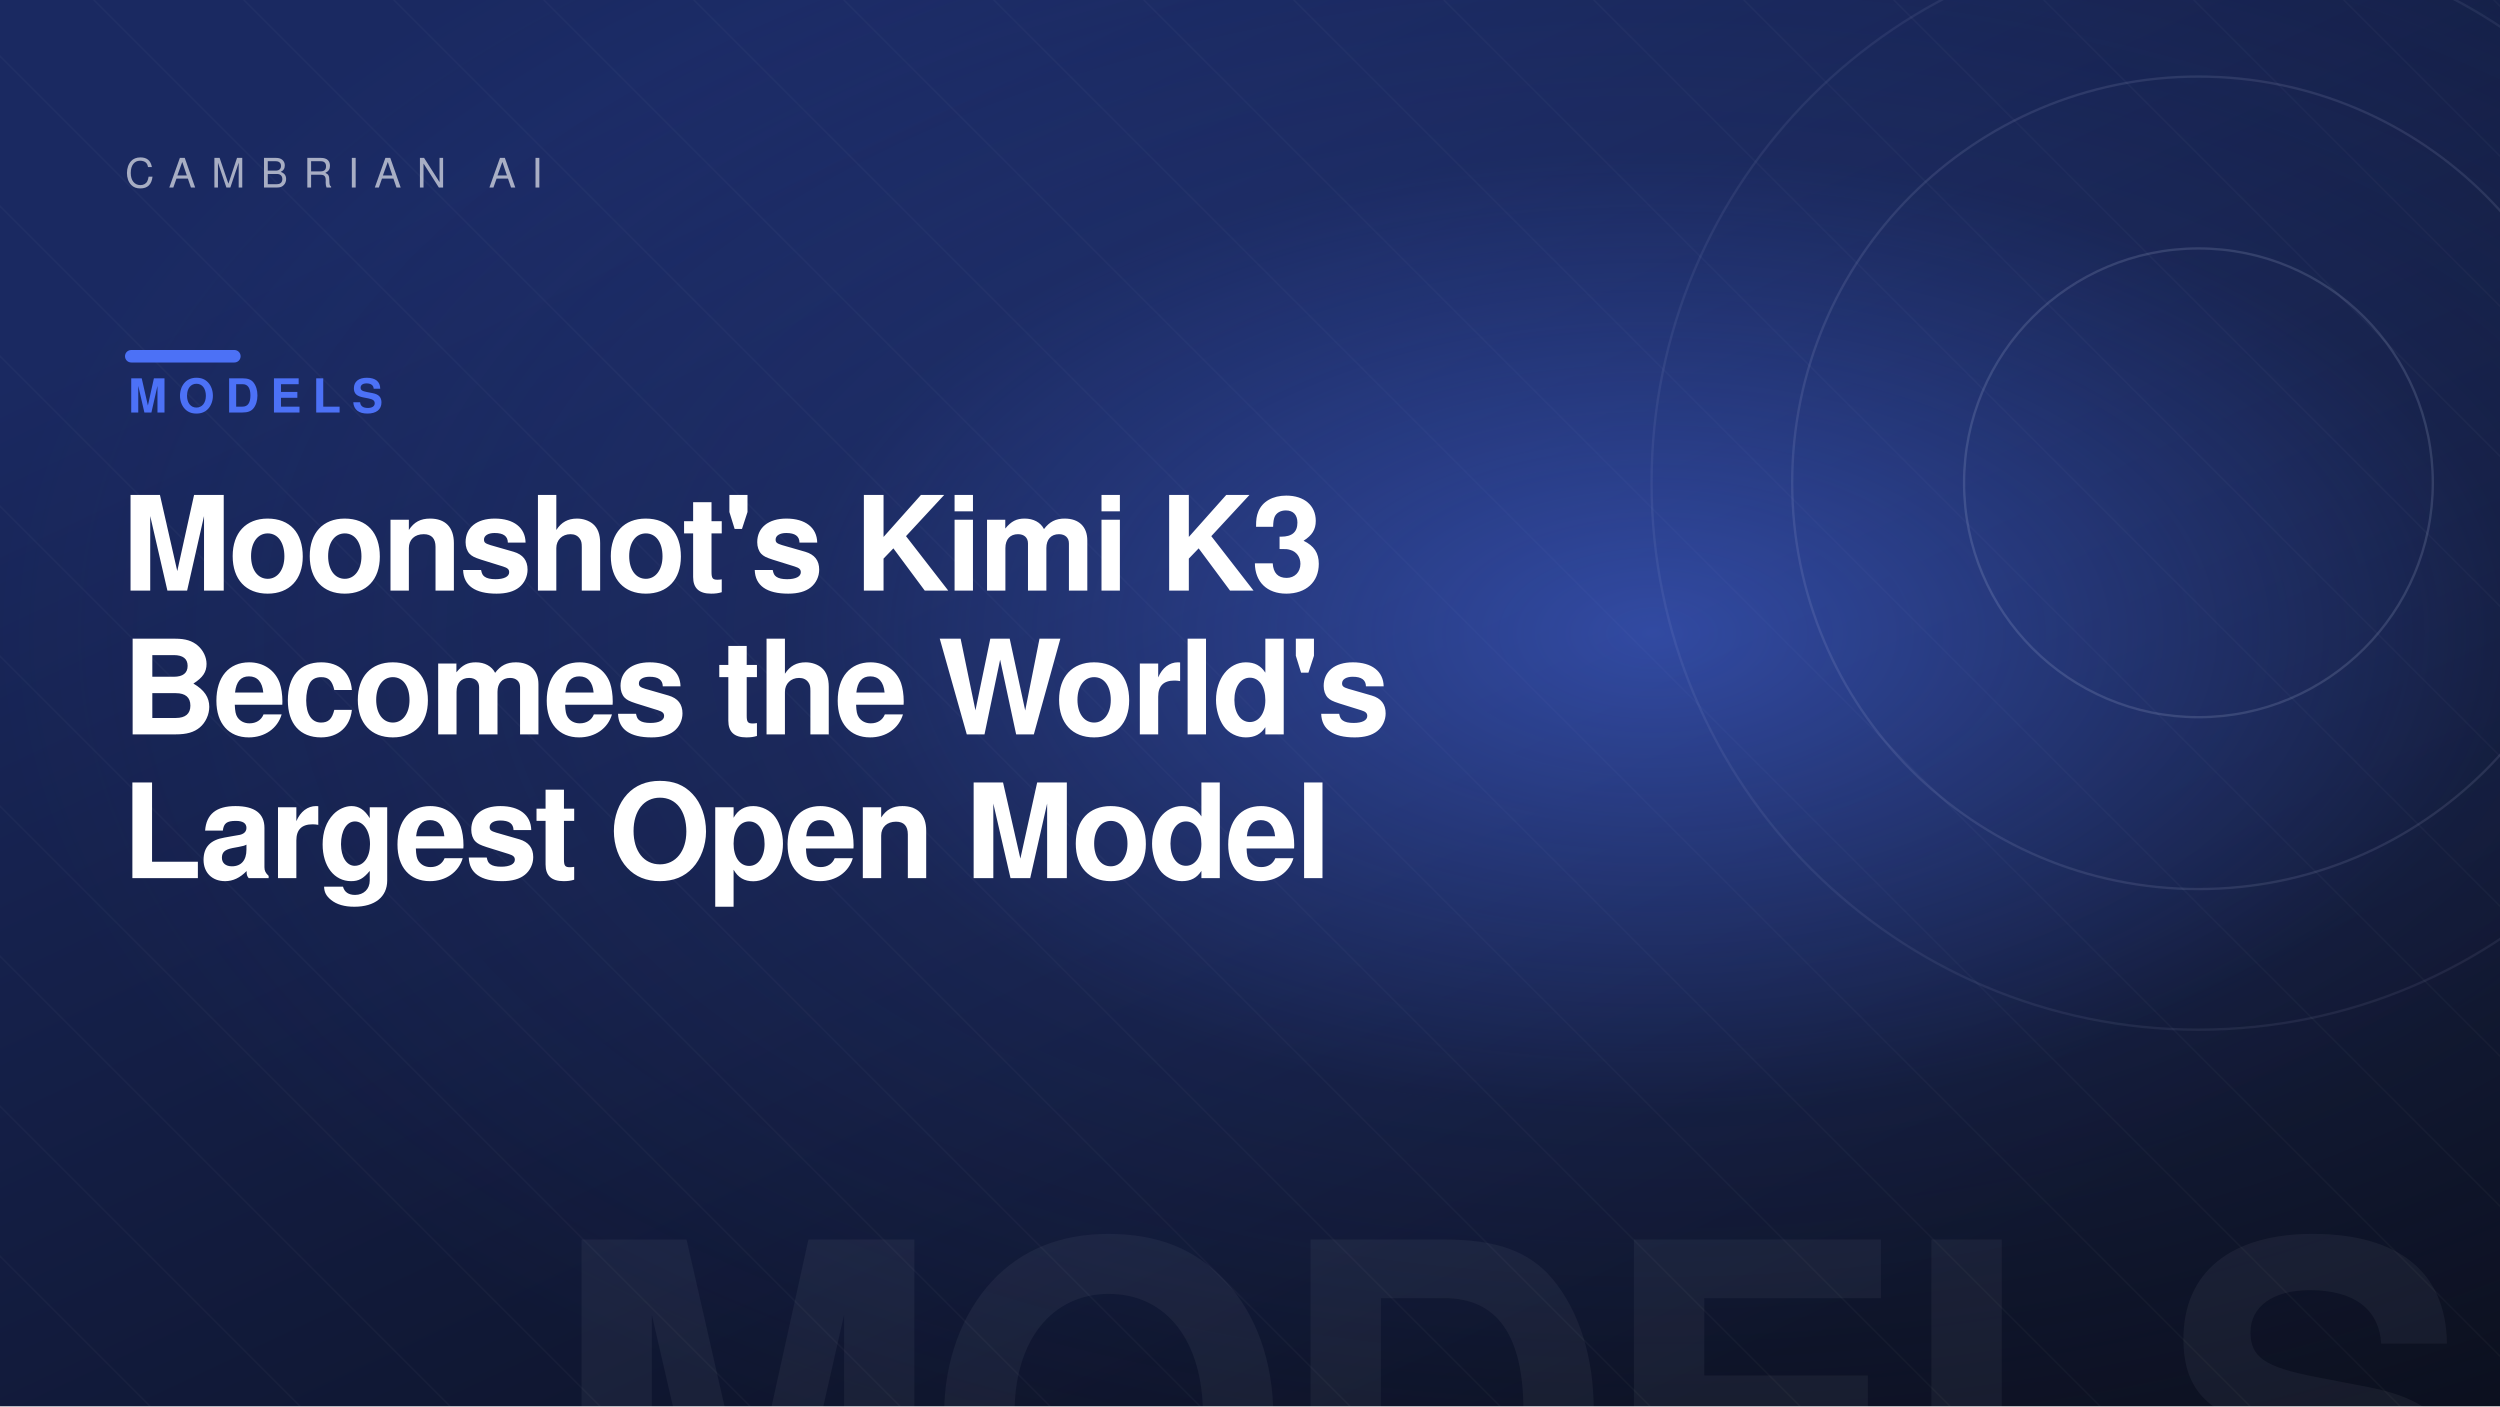
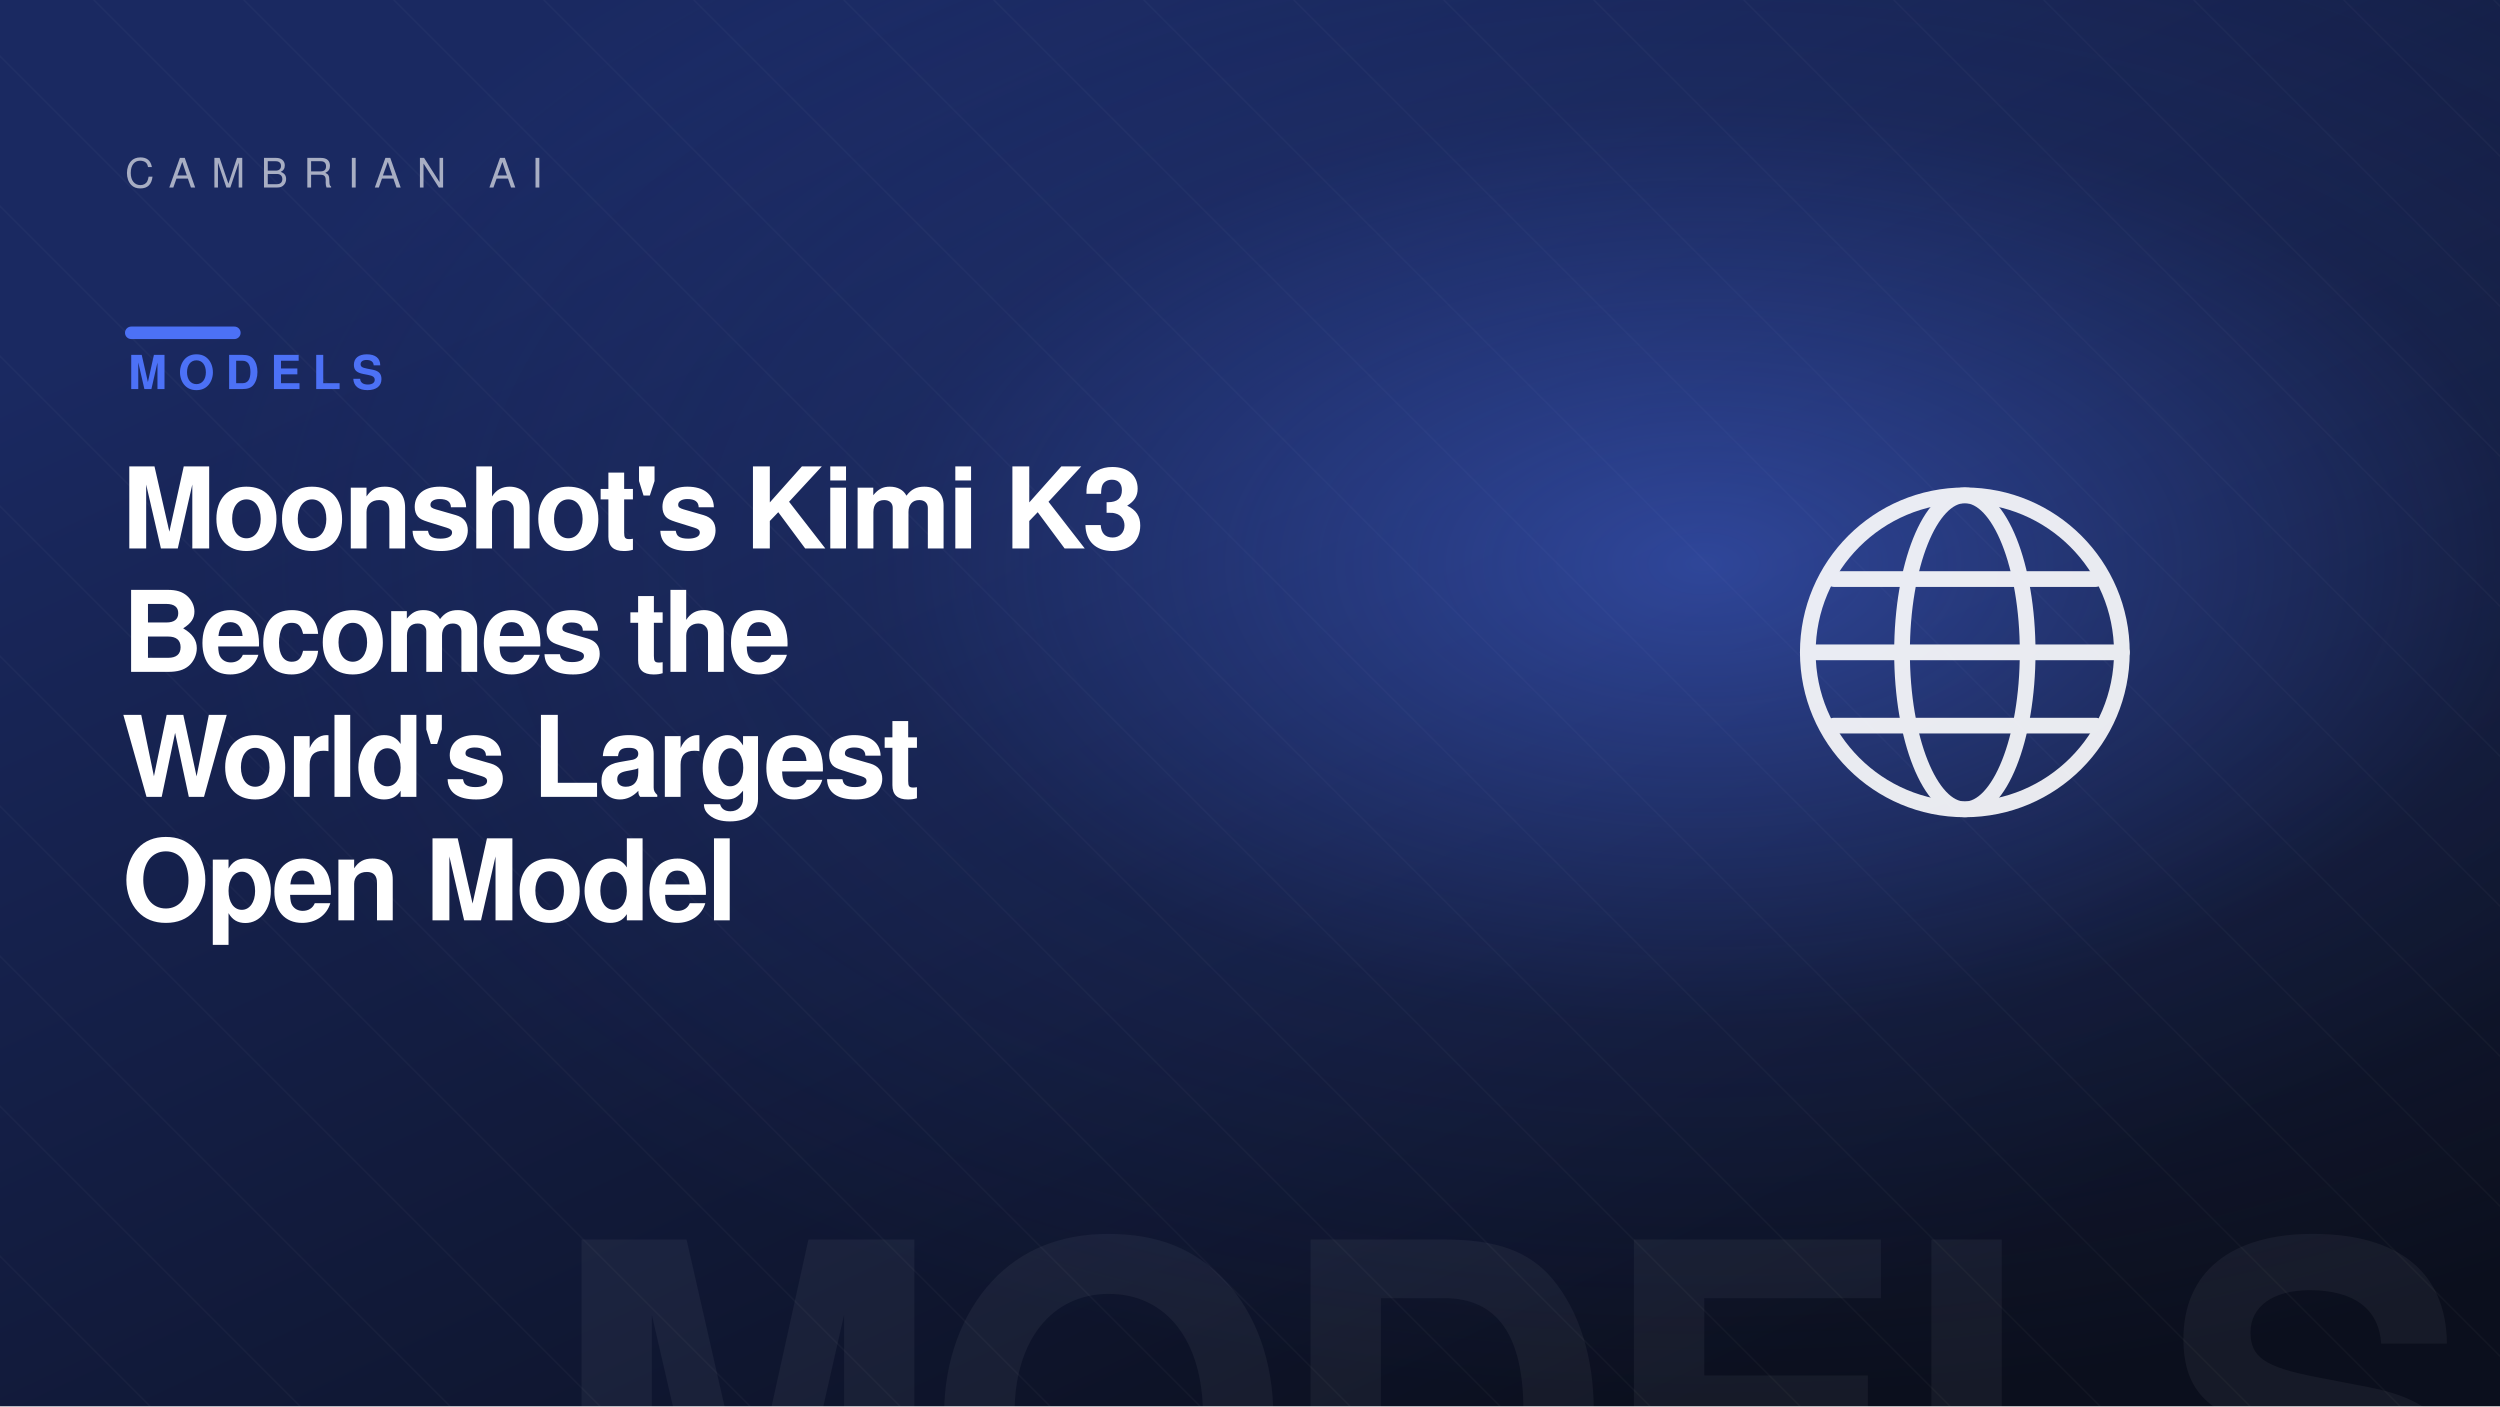
<svg xmlns="http://www.w3.org/2000/svg" width="1600" height="900" viewBox="0 0 1600 900" role="img" aria-label="Moonshot's Kimi K3 Becomes the World's Largest Open Model">
  <defs>
    <linearGradient id="bg" gradientTransform="rotate(230 0.5 0.5)">
      <stop offset="0" stop-color="hsl(227, 44%, 8%)" />
      <stop offset="1" stop-color="hsl(227, 58%, 24%)" />
    </linearGradient>
-     <radialGradient id="glow" cx="66%" cy="45%" r="66%">
-       <stop offset="0" stop-color="hsl(227, 90%, 63%)" stop-opacity="0.55" />
-       <stop offset="52%" stop-color="hsl(227, 90%, 63%)" stop-opacity="0.12" />
+     <radialGradient id="glow" cx="68%" cy="40%" r="60%">
+       <stop offset="0" stop-color="hsl(227, 90%, 63%)" stop-opacity="0.5" />
+       <stop offset="55%" stop-color="hsl(227, 90%, 63%)" stop-opacity="0.1" />
      <stop offset="100%" stop-color="hsl(227, 90%, 63%)" stop-opacity="0" />
    </radialGradient>
  </defs>
  <rect width="1600" height="900" fill="url(#bg)" />
  <g>
    <line x1="-900" y1="0" x2="0" y2="900" stroke="#ffffff" stroke-width="1" opacity="0.028" />
    <line x1="-804" y1="0" x2="96" y2="900" stroke="#ffffff" stroke-width="1" opacity="0.028" />
    <line x1="-708" y1="0" x2="192" y2="900" stroke="#ffffff" stroke-width="1" opacity="0.028" />
    <line x1="-612" y1="0" x2="288" y2="900" stroke="#ffffff" stroke-width="1" opacity="0.028" />
    <line x1="-516" y1="0" x2="384" y2="900" stroke="#ffffff" stroke-width="1" opacity="0.028" />
    <line x1="-420" y1="0" x2="480" y2="900" stroke="#ffffff" stroke-width="1" opacity="0.028" />
    <line x1="-324" y1="0" x2="576" y2="900" stroke="#ffffff" stroke-width="1" opacity="0.028" />
    <line x1="-228" y1="0" x2="672" y2="900" stroke="#ffffff" stroke-width="1" opacity="0.028" />
    <line x1="-132" y1="0" x2="768" y2="900" stroke="#ffffff" stroke-width="1" opacity="0.028" />
    <line x1="-36" y1="0" x2="864" y2="900" stroke="#ffffff" stroke-width="1" opacity="0.028" />
    <line x1="60" y1="0" x2="960" y2="900" stroke="#ffffff" stroke-width="1" opacity="0.028" />
    <line x1="156" y1="0" x2="1056" y2="900" stroke="#ffffff" stroke-width="1" opacity="0.028" />
    <line x1="252" y1="0" x2="1152" y2="900" stroke="#ffffff" stroke-width="1" opacity="0.028" />
    <line x1="348" y1="0" x2="1248" y2="900" stroke="#ffffff" stroke-width="1" opacity="0.028" />
    <line x1="444" y1="0" x2="1344" y2="900" stroke="#ffffff" stroke-width="1" opacity="0.028" />
    <line x1="540" y1="0" x2="1440" y2="900" stroke="#ffffff" stroke-width="1" opacity="0.028" />
    <line x1="636" y1="0" x2="1536" y2="900" stroke="#ffffff" stroke-width="1" opacity="0.028" />
    <line x1="732" y1="0" x2="1632" y2="900" stroke="#ffffff" stroke-width="1" opacity="0.028" />
    <line x1="828" y1="0" x2="1728" y2="900" stroke="#ffffff" stroke-width="1" opacity="0.028" />
    <line x1="924" y1="0" x2="1824" y2="900" stroke="#ffffff" stroke-width="1" opacity="0.028" />
    <line x1="1020" y1="0" x2="1920" y2="900" stroke="#ffffff" stroke-width="1" opacity="0.028" />
    <line x1="1116" y1="0" x2="2016" y2="900" stroke="#ffffff" stroke-width="1" opacity="0.028" />
    <line x1="1212" y1="0" x2="2112" y2="900" stroke="#ffffff" stroke-width="1" opacity="0.028" />
    <line x1="1308" y1="0" x2="2208" y2="900" stroke="#ffffff" stroke-width="1" opacity="0.028" />
    <line x1="1404" y1="0" x2="2304" y2="900" stroke="#ffffff" stroke-width="1" opacity="0.028" />
    <line x1="1500" y1="0" x2="2400" y2="900" stroke="#ffffff" stroke-width="1" opacity="0.028" />
    <line x1="1596" y1="0" x2="2496" y2="900" stroke="#ffffff" stroke-width="1" opacity="0.028" />
  </g>
  <text x="1584" y="1012" text-anchor="end" font-family="Helvetica, Arial, sans-serif" font-size="300" font-weight="800" letter-spacing="-10" fill="#ffffff" opacity="0.05">MODELS</text>
  <rect width="1600" height="900" fill="url(#glow)" />
-   <g>
-     <circle cx="1407" cy="309" r="150" fill="none" stroke="hsl(227, 55%, 86%)" stroke-width="1.5" opacity="0.16" />
-     <circle cx="1407" cy="309" r="260" fill="none" stroke="hsl(227, 55%, 86%)" stroke-width="1.5" opacity="0.12" />
-     <circle cx="1407" cy="309" r="350" fill="none" stroke="hsl(227, 55%, 86%)" stroke-width="1.5" opacity="0.08" />
+   <g transform="translate(1090 250) scale(3.35)" fill="none" stroke="#ffffff" stroke-width="3" stroke-linecap="round" stroke-linejoin="round" opacity="0.9">
+     <circle cx="50" cy="50" r="30" />
+     <ellipse cx="50" cy="50" rx="12" ry="30" />
+     <path d="M20 50H80M25 36H75M25 64H75" />
  </g>
  <text x="80" y="120" font-family="Helvetica, Arial, sans-serif" font-size="26" letter-spacing="10" fill="#ffffff" opacity="0.62">CAMBRIAN AI</text>
-   <rect x="80" y="224" width="74" height="8" rx="4" fill="hsl(227, 90%, 63%)" />
-   <text x="82" y="264" font-family="Helvetica, Arial, sans-serif" font-size="30" font-weight="700" letter-spacing="7" fill="hsl(227, 90%, 63%)">MODELS</text>
-   <text x="78" y="378" font-family="Helvetica, Arial, sans-serif" font-size="84" font-weight="700" letter-spacing="-2" fill="#ffffff">Moonshot's Kimi K3</text>
-   <text x="78" y="470" font-family="Helvetica, Arial, sans-serif" font-size="84" font-weight="700" letter-spacing="-2" fill="#ffffff">Becomes the World's</text>
-   <text x="78" y="562" font-family="Helvetica, Arial, sans-serif" font-size="84" font-weight="700" letter-spacing="-2" fill="#ffffff">Largest Open Model</text>
+   <rect x="80" y="209" width="74" height="8" rx="4" fill="hsl(227, 90%, 63%)" />
+   <text x="82" y="249" font-family="Helvetica, Arial, sans-serif" font-size="30" font-weight="700" letter-spacing="7" fill="hsl(227, 90%, 63%)">MODELS</text>
+   <text x="78" y="351" font-family="Helvetica, Arial, sans-serif" font-size="72" font-weight="700" letter-spacing="-2" fill="#ffffff">Moonshot's Kimi K3</text>
+   <text x="78" y="430" font-family="Helvetica, Arial, sans-serif" font-size="72" font-weight="700" letter-spacing="-2" fill="#ffffff">Becomes the</text>
+   <text x="78" y="510" font-family="Helvetica, Arial, sans-serif" font-size="72" font-weight="700" letter-spacing="-2" fill="#ffffff">World's Largest</text>
+   <text x="78" y="589" font-family="Helvetica, Arial, sans-serif" font-size="72" font-weight="700" letter-spacing="-2" fill="#ffffff">Open Model</text>
</svg>
